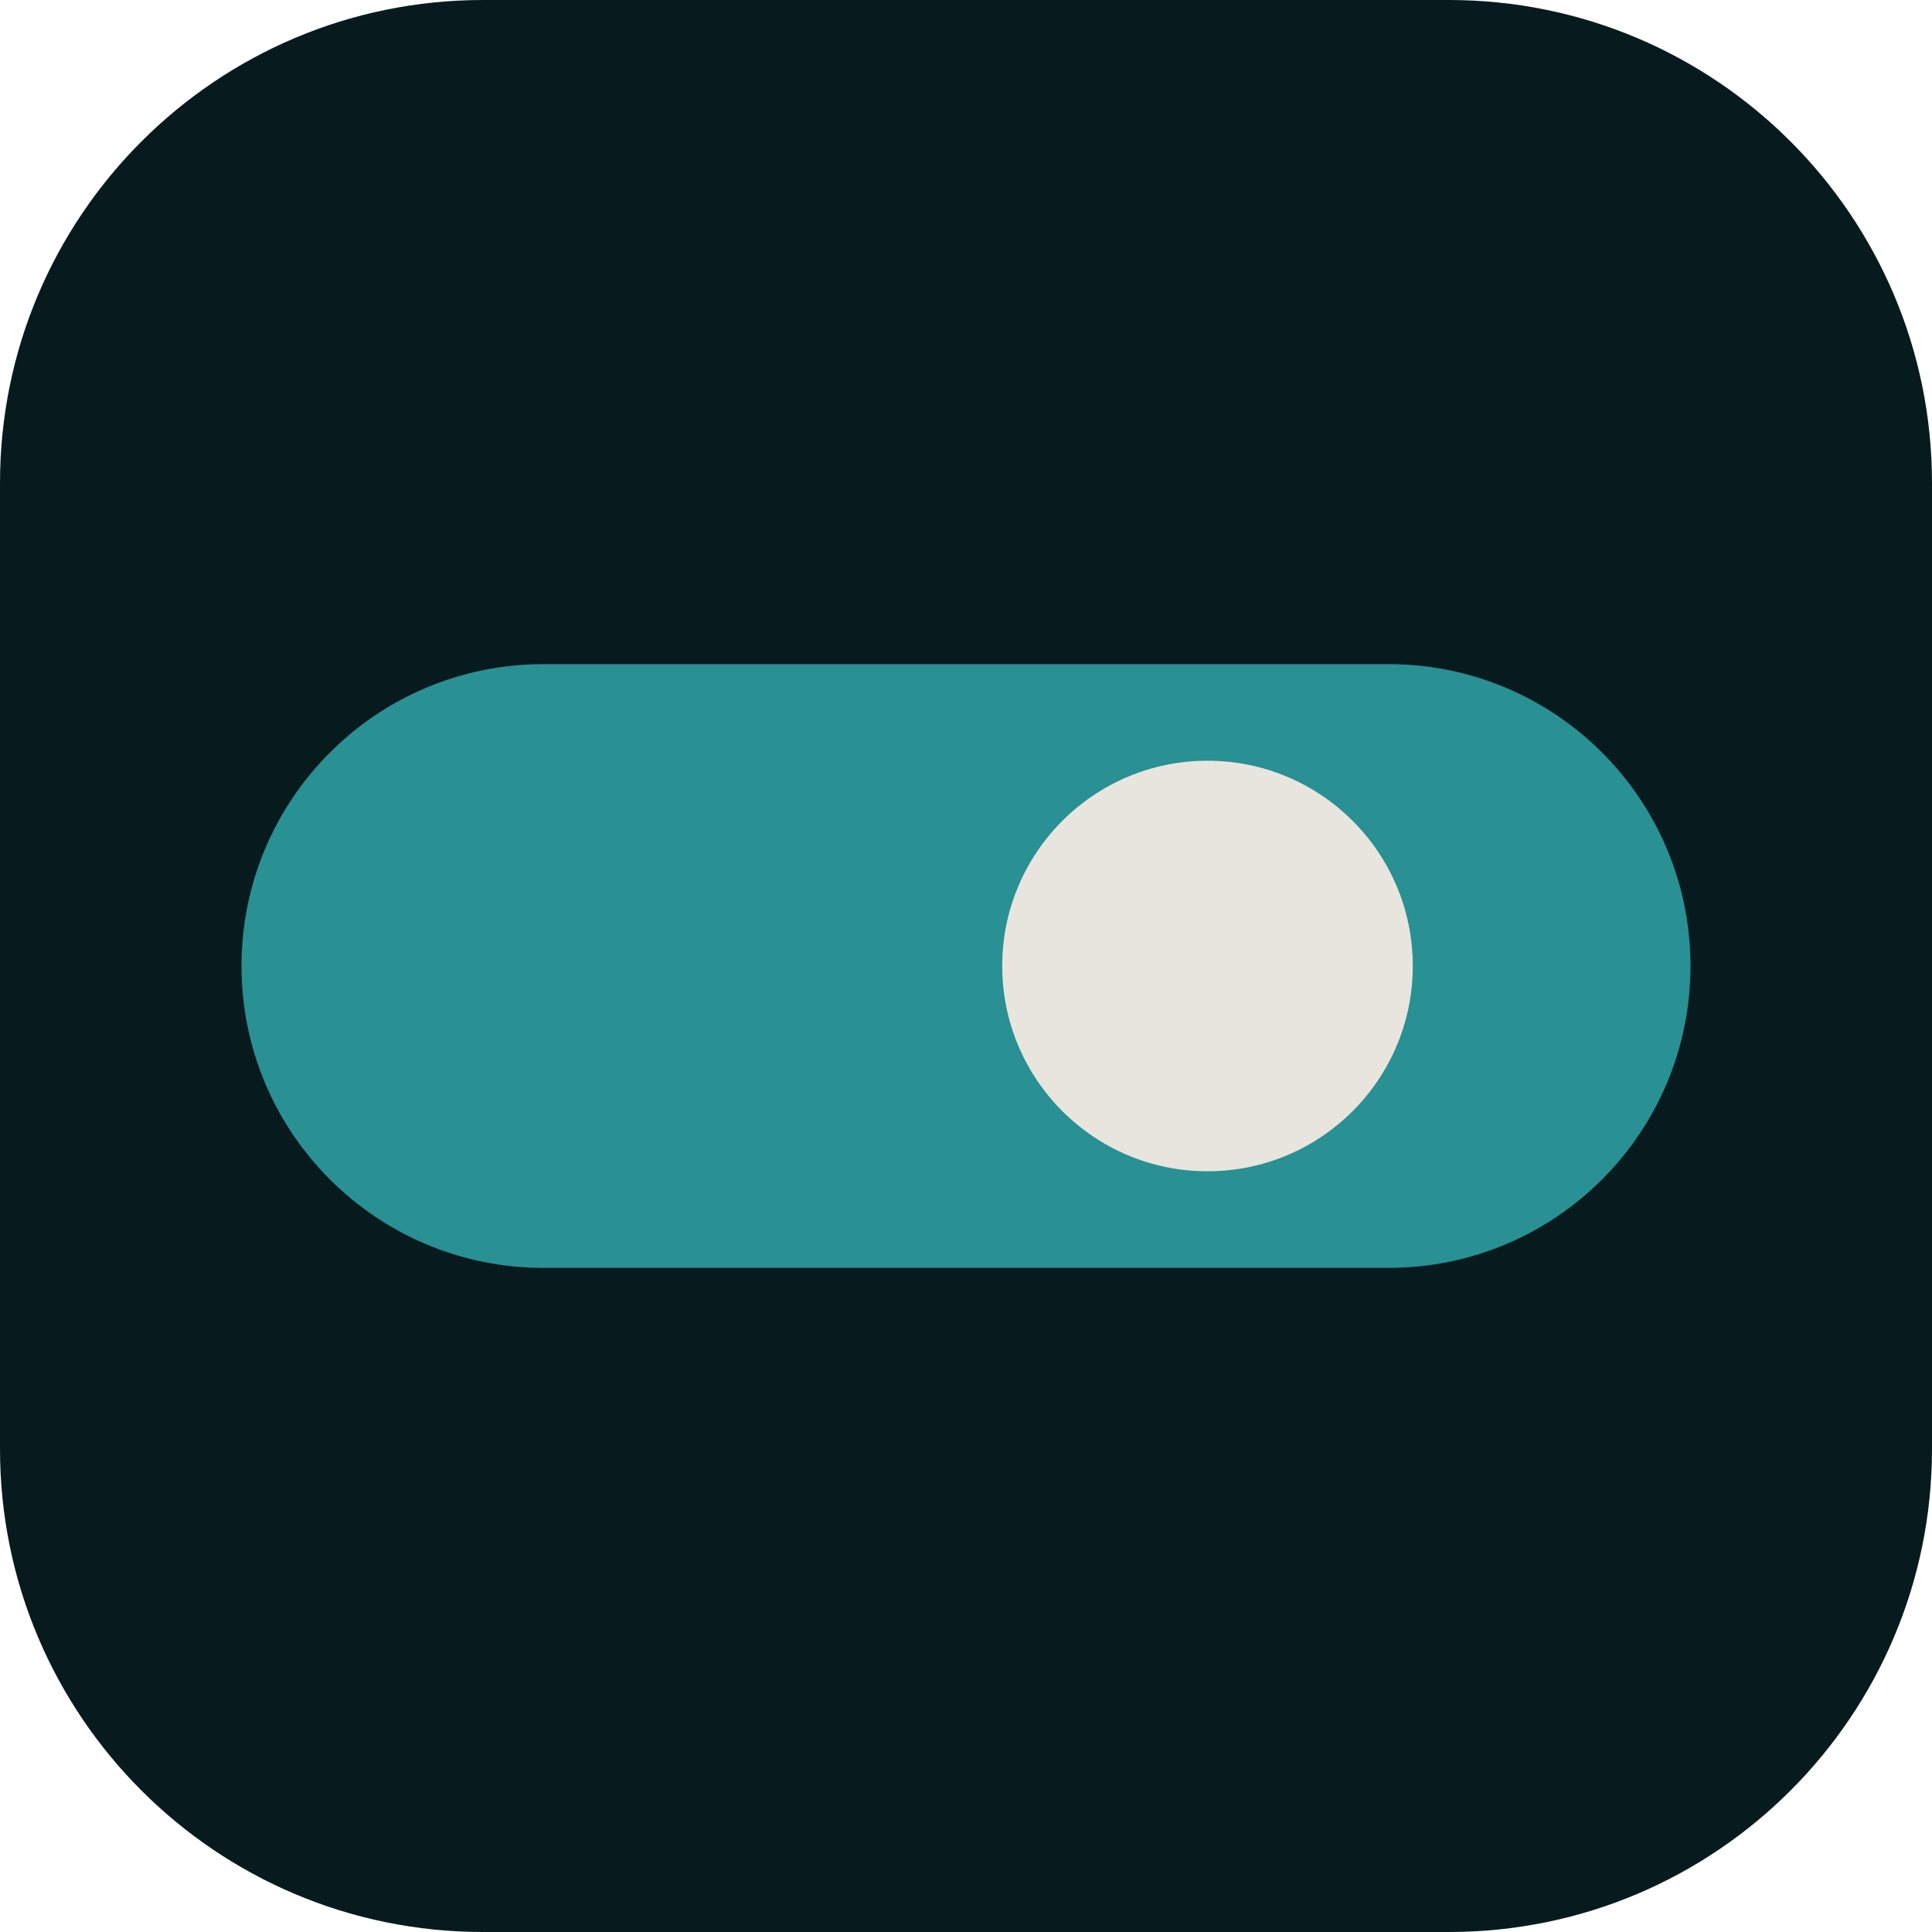
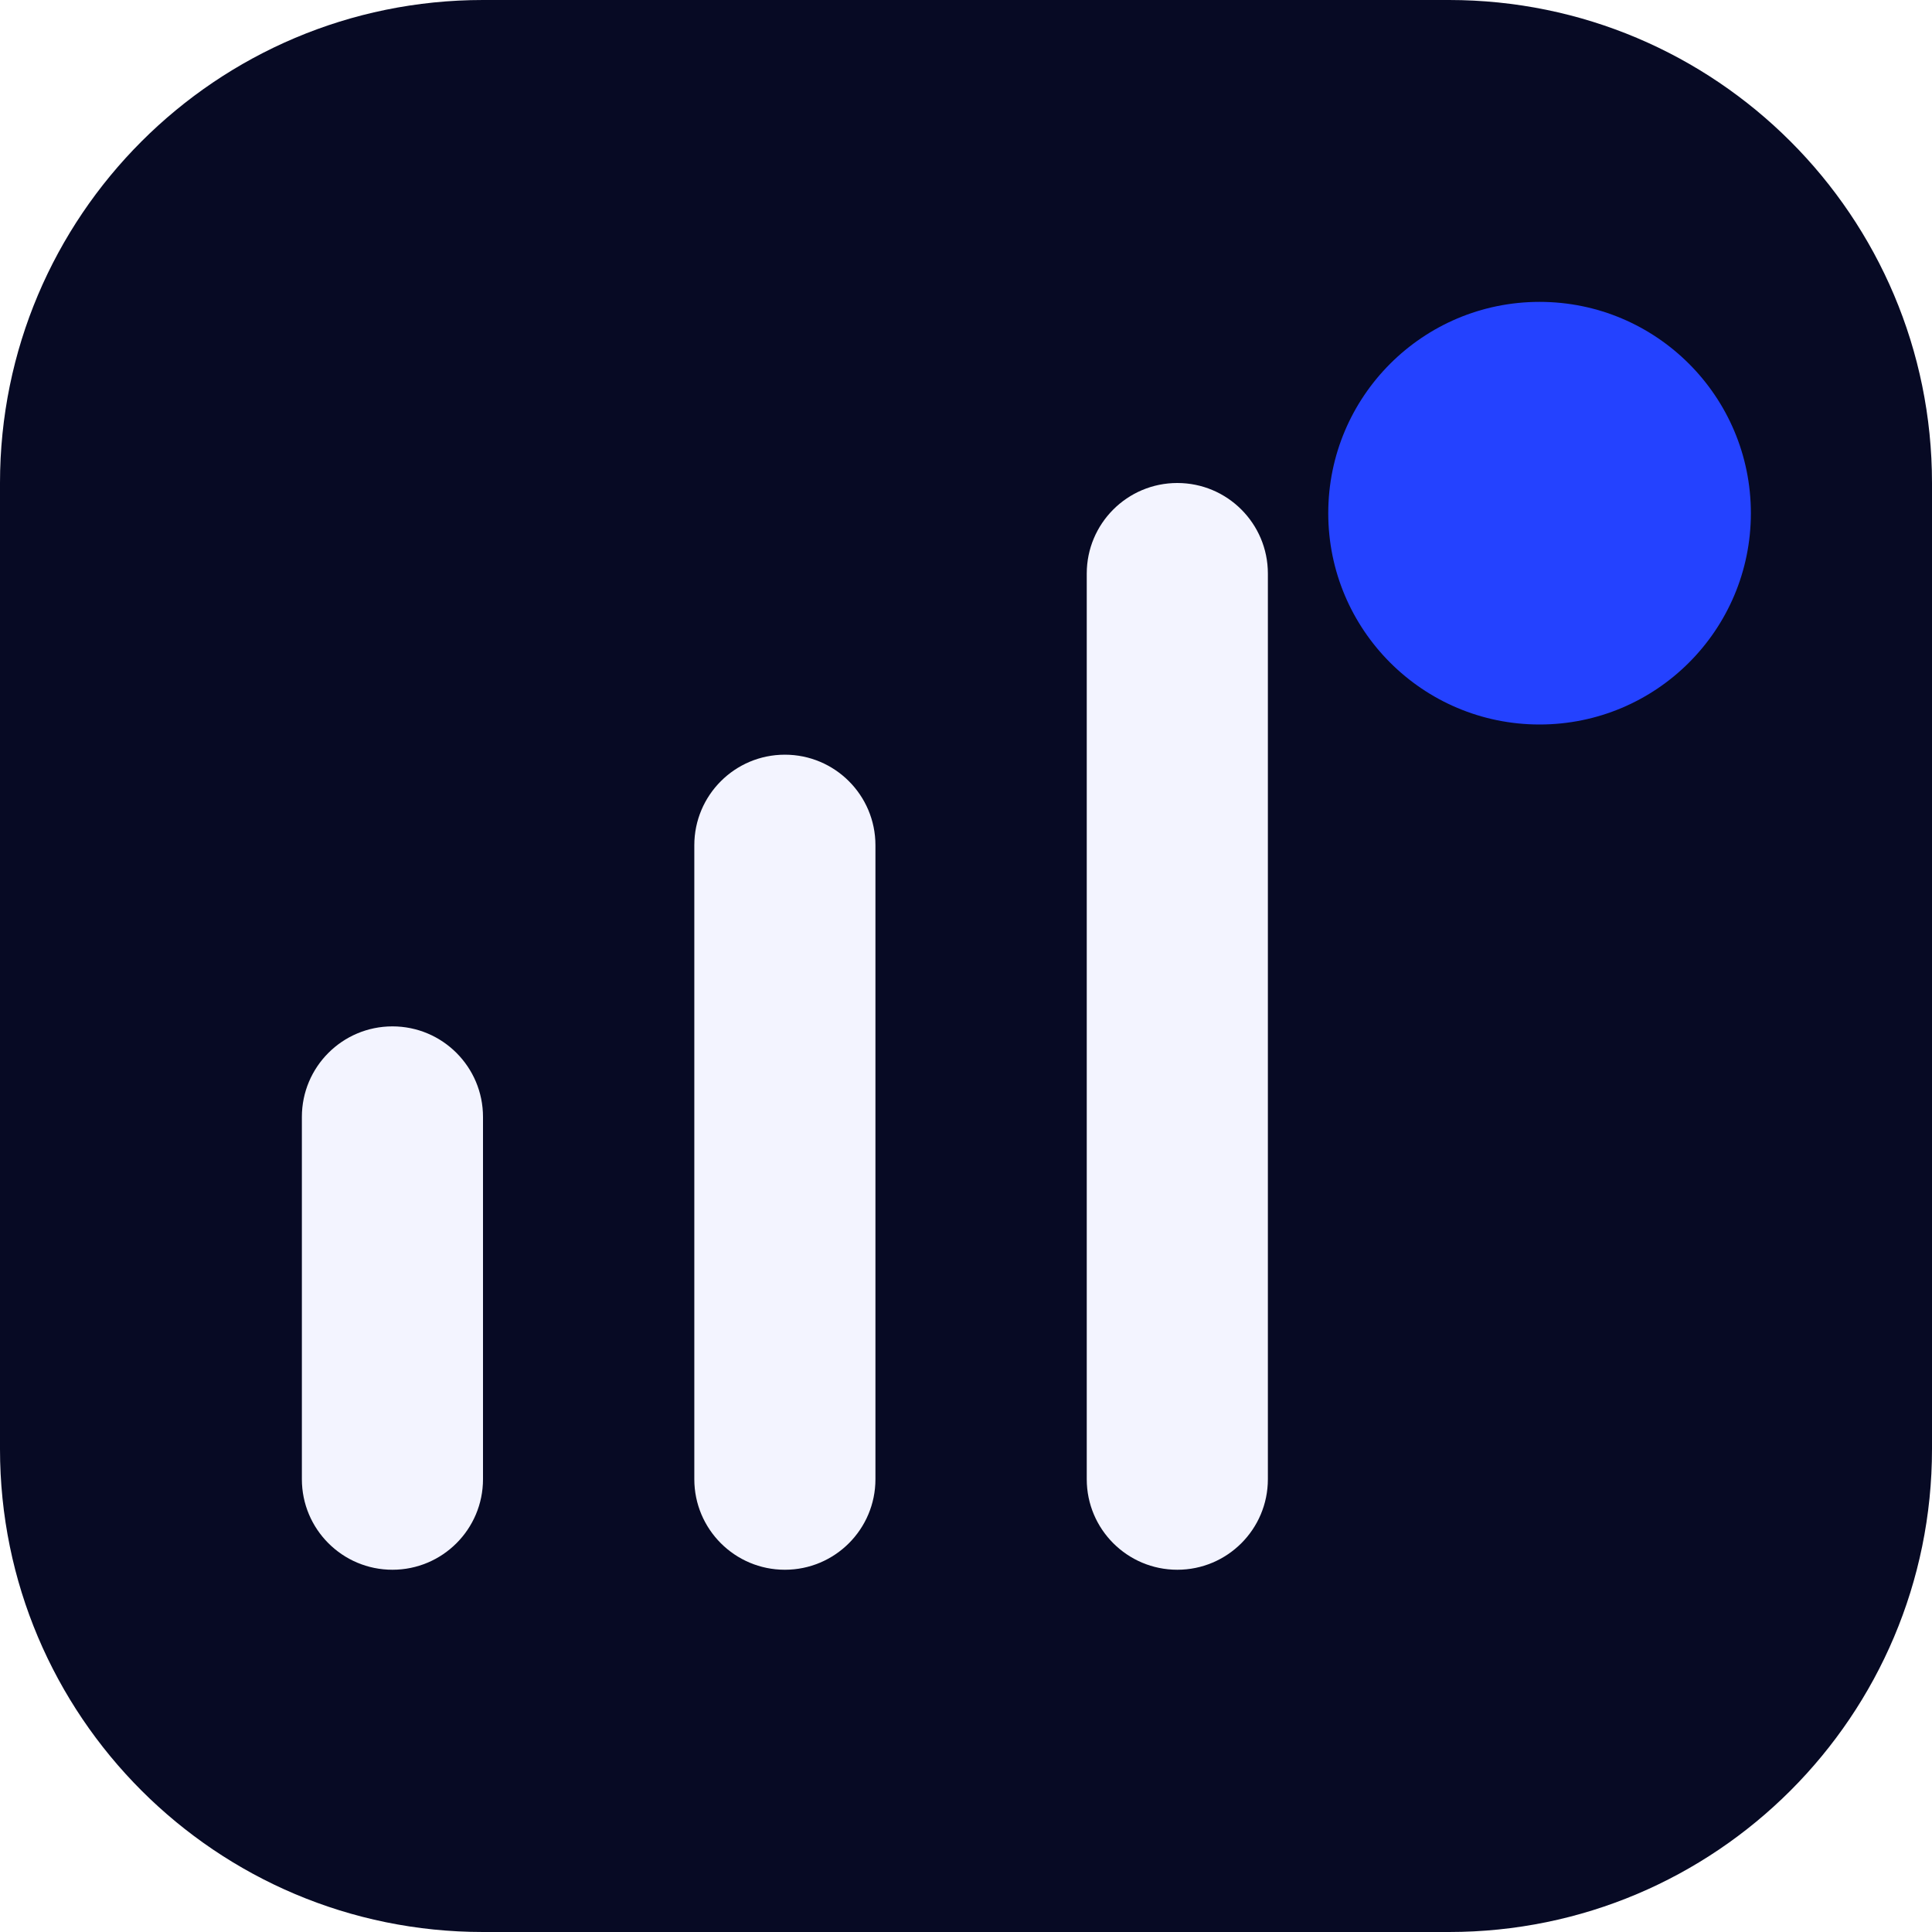
<svg xmlns="http://www.w3.org/2000/svg" viewBox="0 0 32 32">
-   <rect width="32" height="32" rx="8" fill="#071b1f" />
-   <rect x="4" y="11" width="24" height="10" rx="5" fill="#299093" />
-   <circle cx="20" cy="16" r="3.4" fill="#e8e5df" />
+   <rect width="32" height="32" rx="8" fill="#070a24" />
+   <rect x="5" y="17" width="3" height="9" rx="1.5" fill="#f3f4ff" />
+   <rect x="11.5" y="12.5" width="3" height="13.5" rx="1.5" fill="#f3f4ff" />
+   <rect x="18" y="8" width="3" height="18" rx="1.5" fill="#f3f4ff" />
+   <circle cx="25.5" cy="8.5" r="3.5" fill="#2442ff" />
</svg>
